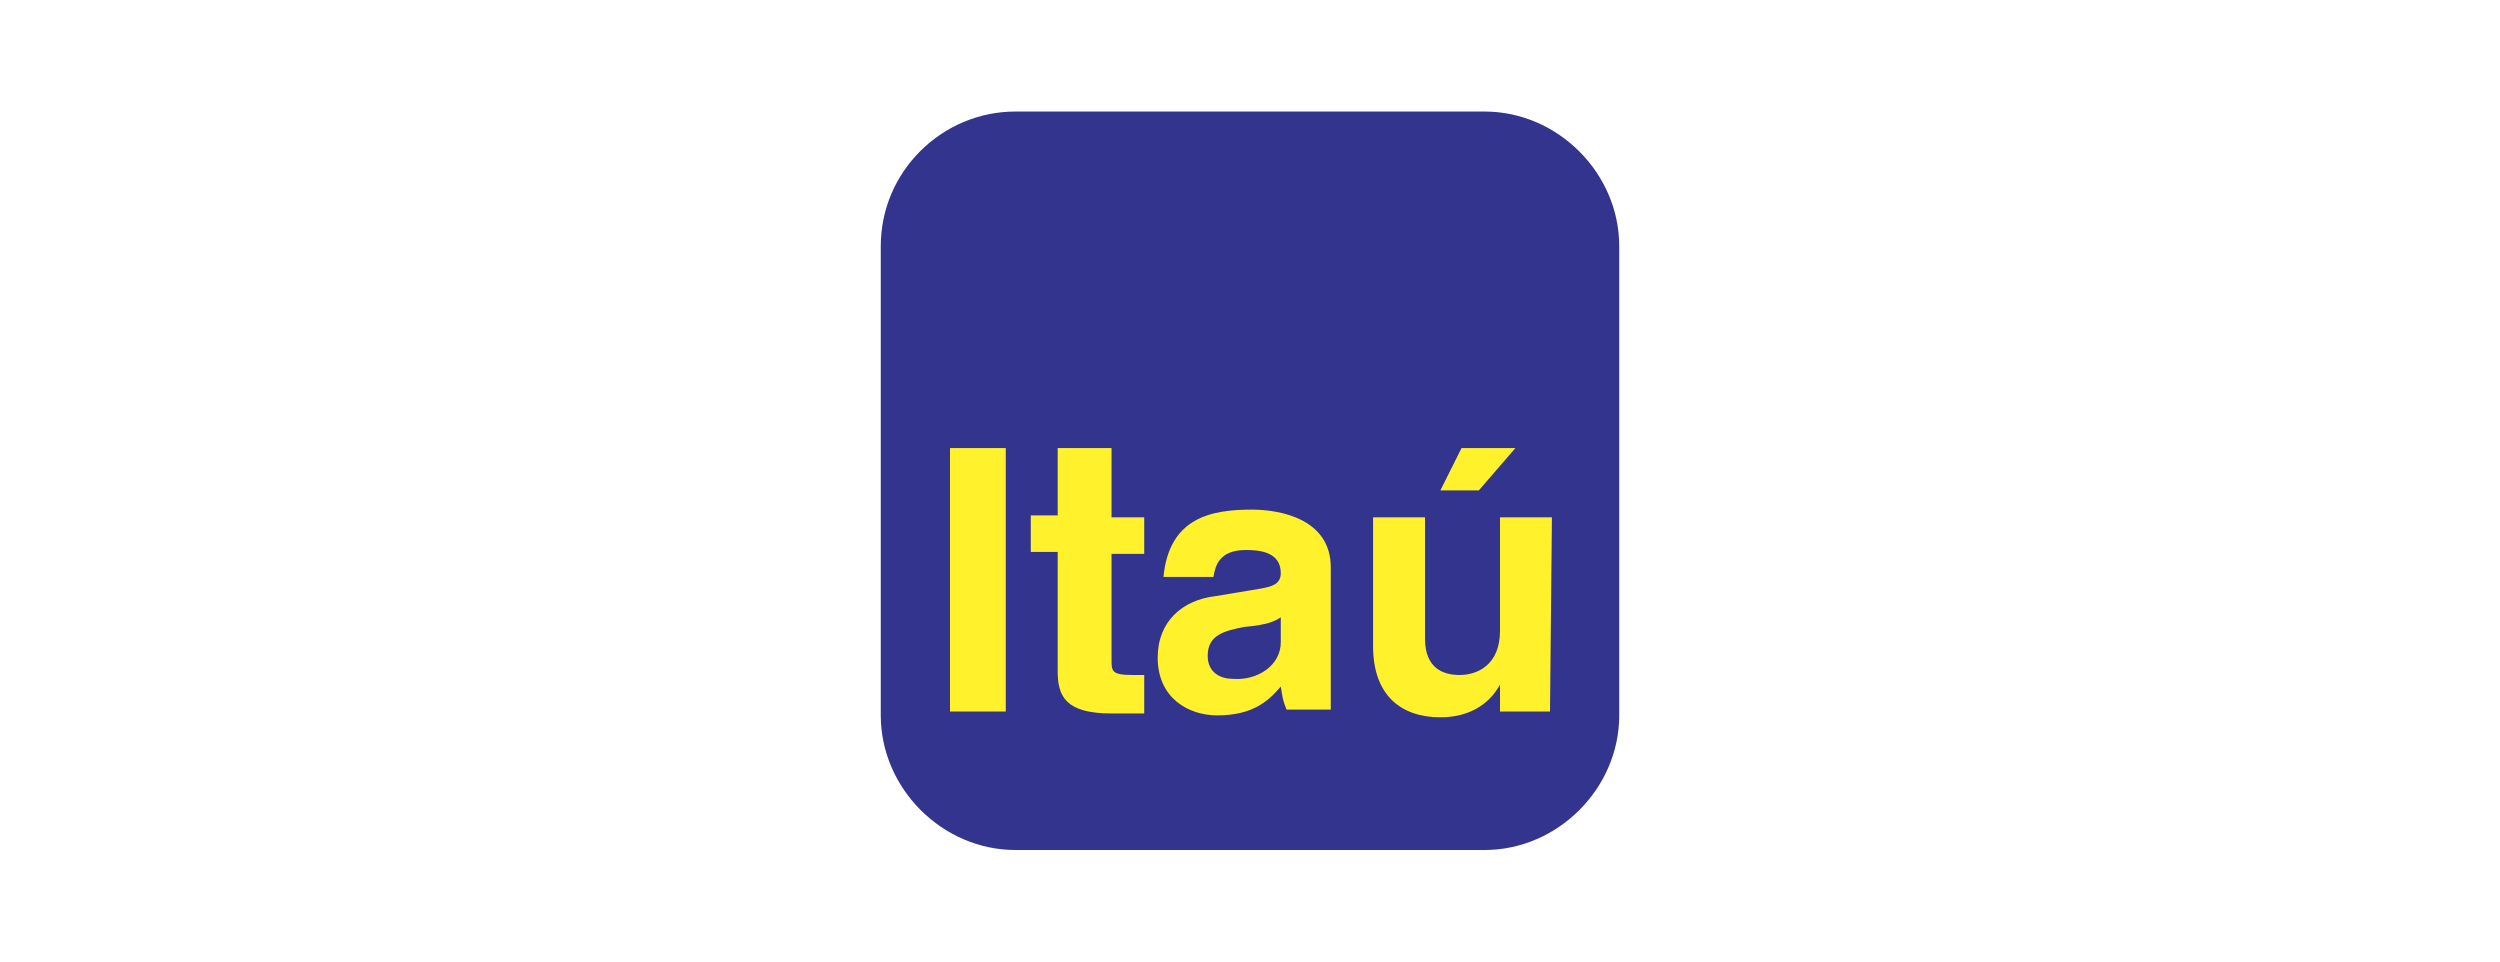
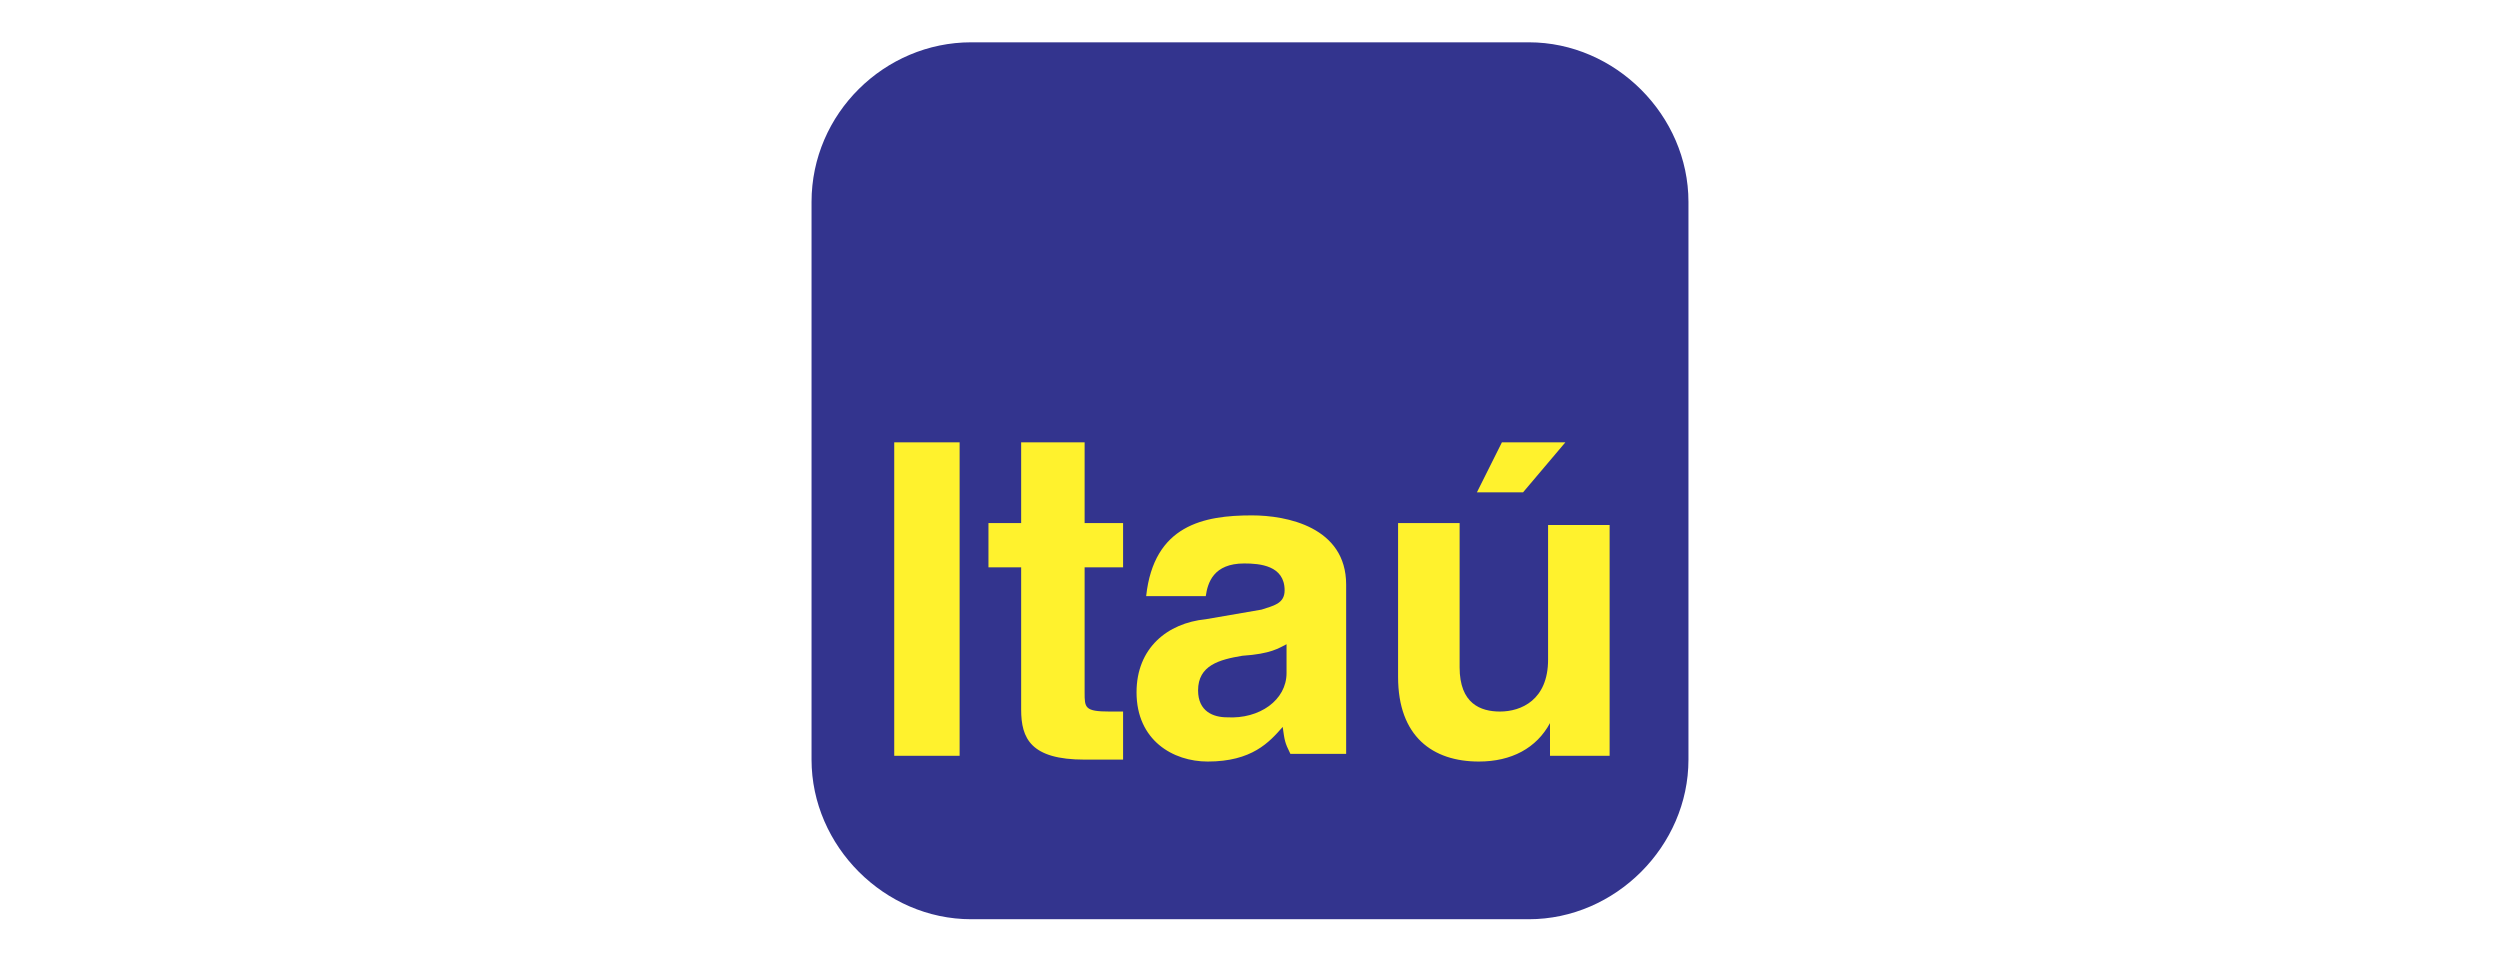
<svg xmlns="http://www.w3.org/2000/svg" version="1.1" id="Layer_1" x="0px" y="0px" viewBox="0 0 130 50" style="enable-background:new 0 0 130 50;" xml:space="preserve">
  <style type="text/css">
	.st0{fill:#33348E;}
	.st1{fill:#FFF22D;}
</style>
  <g>
-     <path class="st0" d="M52.8,5.8l24.4,0c3.8,0,7,3.2,7,7v24.4c0,3.8-3.2,7-7,7l-24.4,0c-3.8,0-7-3.2-7-7l0-24.4   C45.8,8.9,49,5.8,52.8,5.8L52.8,5.8z" />
-     <path class="st1" d="M78.8,23.3H76l-1.1,2.2h2L78.8,23.3L78.8,23.3z M80.7,26.9h-2.7v5.9c0,1.8-1.2,2.3-2.1,2.3   c-0.8,0-1.8-0.3-1.8-1.9v-6.3h-2.7l0,6.7c0,2.6,1.5,3.7,3.5,3.7c1.4,0,2.5-0.6,3.1-1.7h0V37h2.6L80.7,26.9L80.7,26.9L80.7,26.9z    M69.2,29.5c0-2.5-2.6-3-4.1-3c-2.1,0-4.3,0.4-4.6,3.5h2.6c0.1-0.6,0.3-1.4,1.7-1.4c0.7,0,1.8,0.1,1.8,1.2c0,0.6-0.5,0.7-1,0.8   l-2.4,0.4c-1.7,0.2-3,1.3-3,3.2c0,2.1,1.6,3,3.1,3c1.9,0,2.7-0.8,3.3-1.5c0.1,0.6,0.1,0.7,0.3,1.2l2.3,0c0-1.1,0-1.9,0-2L69.2,29.5   L69.2,29.5L69.2,29.5z M57.7,23.3H55v3.5h-1.4v1.9h1.4v6.2c0,1.3,0.4,2.2,2.8,2.2h0.4c0.4,0,0.9,0,1.3,0v-2c-0.2,0-0.4,0-0.6,0   c-1.1,0-1.1-0.2-1.1-0.8l0-5.5h1.7v-1.9h-1.7V23.3L57.7,23.3z M52.3,23.3h-2.9l0,13.7h2.9L52.3,23.3z" />
-     <path class="st0" d="M66.6,33.4v-1.3c-0.3,0.2-0.7,0.4-1.9,0.5c-1,0.2-1.9,0.4-1.9,1.5c0,0.9,0.7,1.2,1.3,1.2   C65.4,35.4,66.6,34.6,66.6,33.4L66.6,33.4z" />
+     <path class="st0" d="M50.5,2.2h29c4.5,0,8.3,3.8,8.3,8.3v29c0,4.5-3.8,8.3-8.3,8.3h-29c-4.5,0-8.3-3.8-8.3-8.3v-29   C42.2,5.9,46,2.2,50.5,2.2L50.5,2.2z" />
+     <path class="st1" d="M81.4,23h-3.3l-1.3,2.6h2.4L81.4,23L81.4,23z M83.7,27.3h-3.2v7c0,2.1-1.4,2.7-2.5,2.7c-1,0-2.1-0.4-2.1-2.3   v-7.5h-3.2v8c0,3.1,1.8,4.4,4.2,4.4c1.7,0,3-0.7,3.7-2l0,0v1.7h3.1L83.7,27.3L83.7,27.3L83.7,27.3z M70,30.4c0-3-3.1-3.6-4.9-3.6   c-2.5,0-5.1,0.5-5.5,4.2h3.1c0.1-0.7,0.4-1.7,2-1.7c0.8,0,2.1,0.1,2.1,1.4c0,0.7-0.6,0.8-1.2,1l-2.9,0.5c-2,0.2-3.6,1.5-3.6,3.8   c0,2.5,1.9,3.6,3.7,3.6c2.3,0,3.2-1,3.9-1.8c0.1,0.7,0.1,0.8,0.4,1.4H70c0-1.3,0-2.3,0-2.4L70,30.4L70,30.4L70,30.4z M56.3,23h-3.2   v4.2h-1.7v2.3h1.7v7.4c0,1.5,0.5,2.6,3.3,2.6h0.5c0.5,0,1.1,0,1.5,0V37c-0.2,0-0.5,0-0.7,0c-1.3,0-1.3-0.2-1.3-1v-6.5h2v-2.3h-2V23   H56.3z M49.9,23h-3.4v16.3h3.4V23z" />
+     <path class="st0" d="M66.9,35v-1.5c-0.4,0.2-0.8,0.5-2.3,0.6c-1.2,0.2-2.3,0.5-2.3,1.8c0,1.1,0.8,1.4,1.5,1.4   C65.5,37.4,66.9,36.4,66.9,35L66.9,35z" />
  </g>
+   <g>
+ </g>
</svg>
